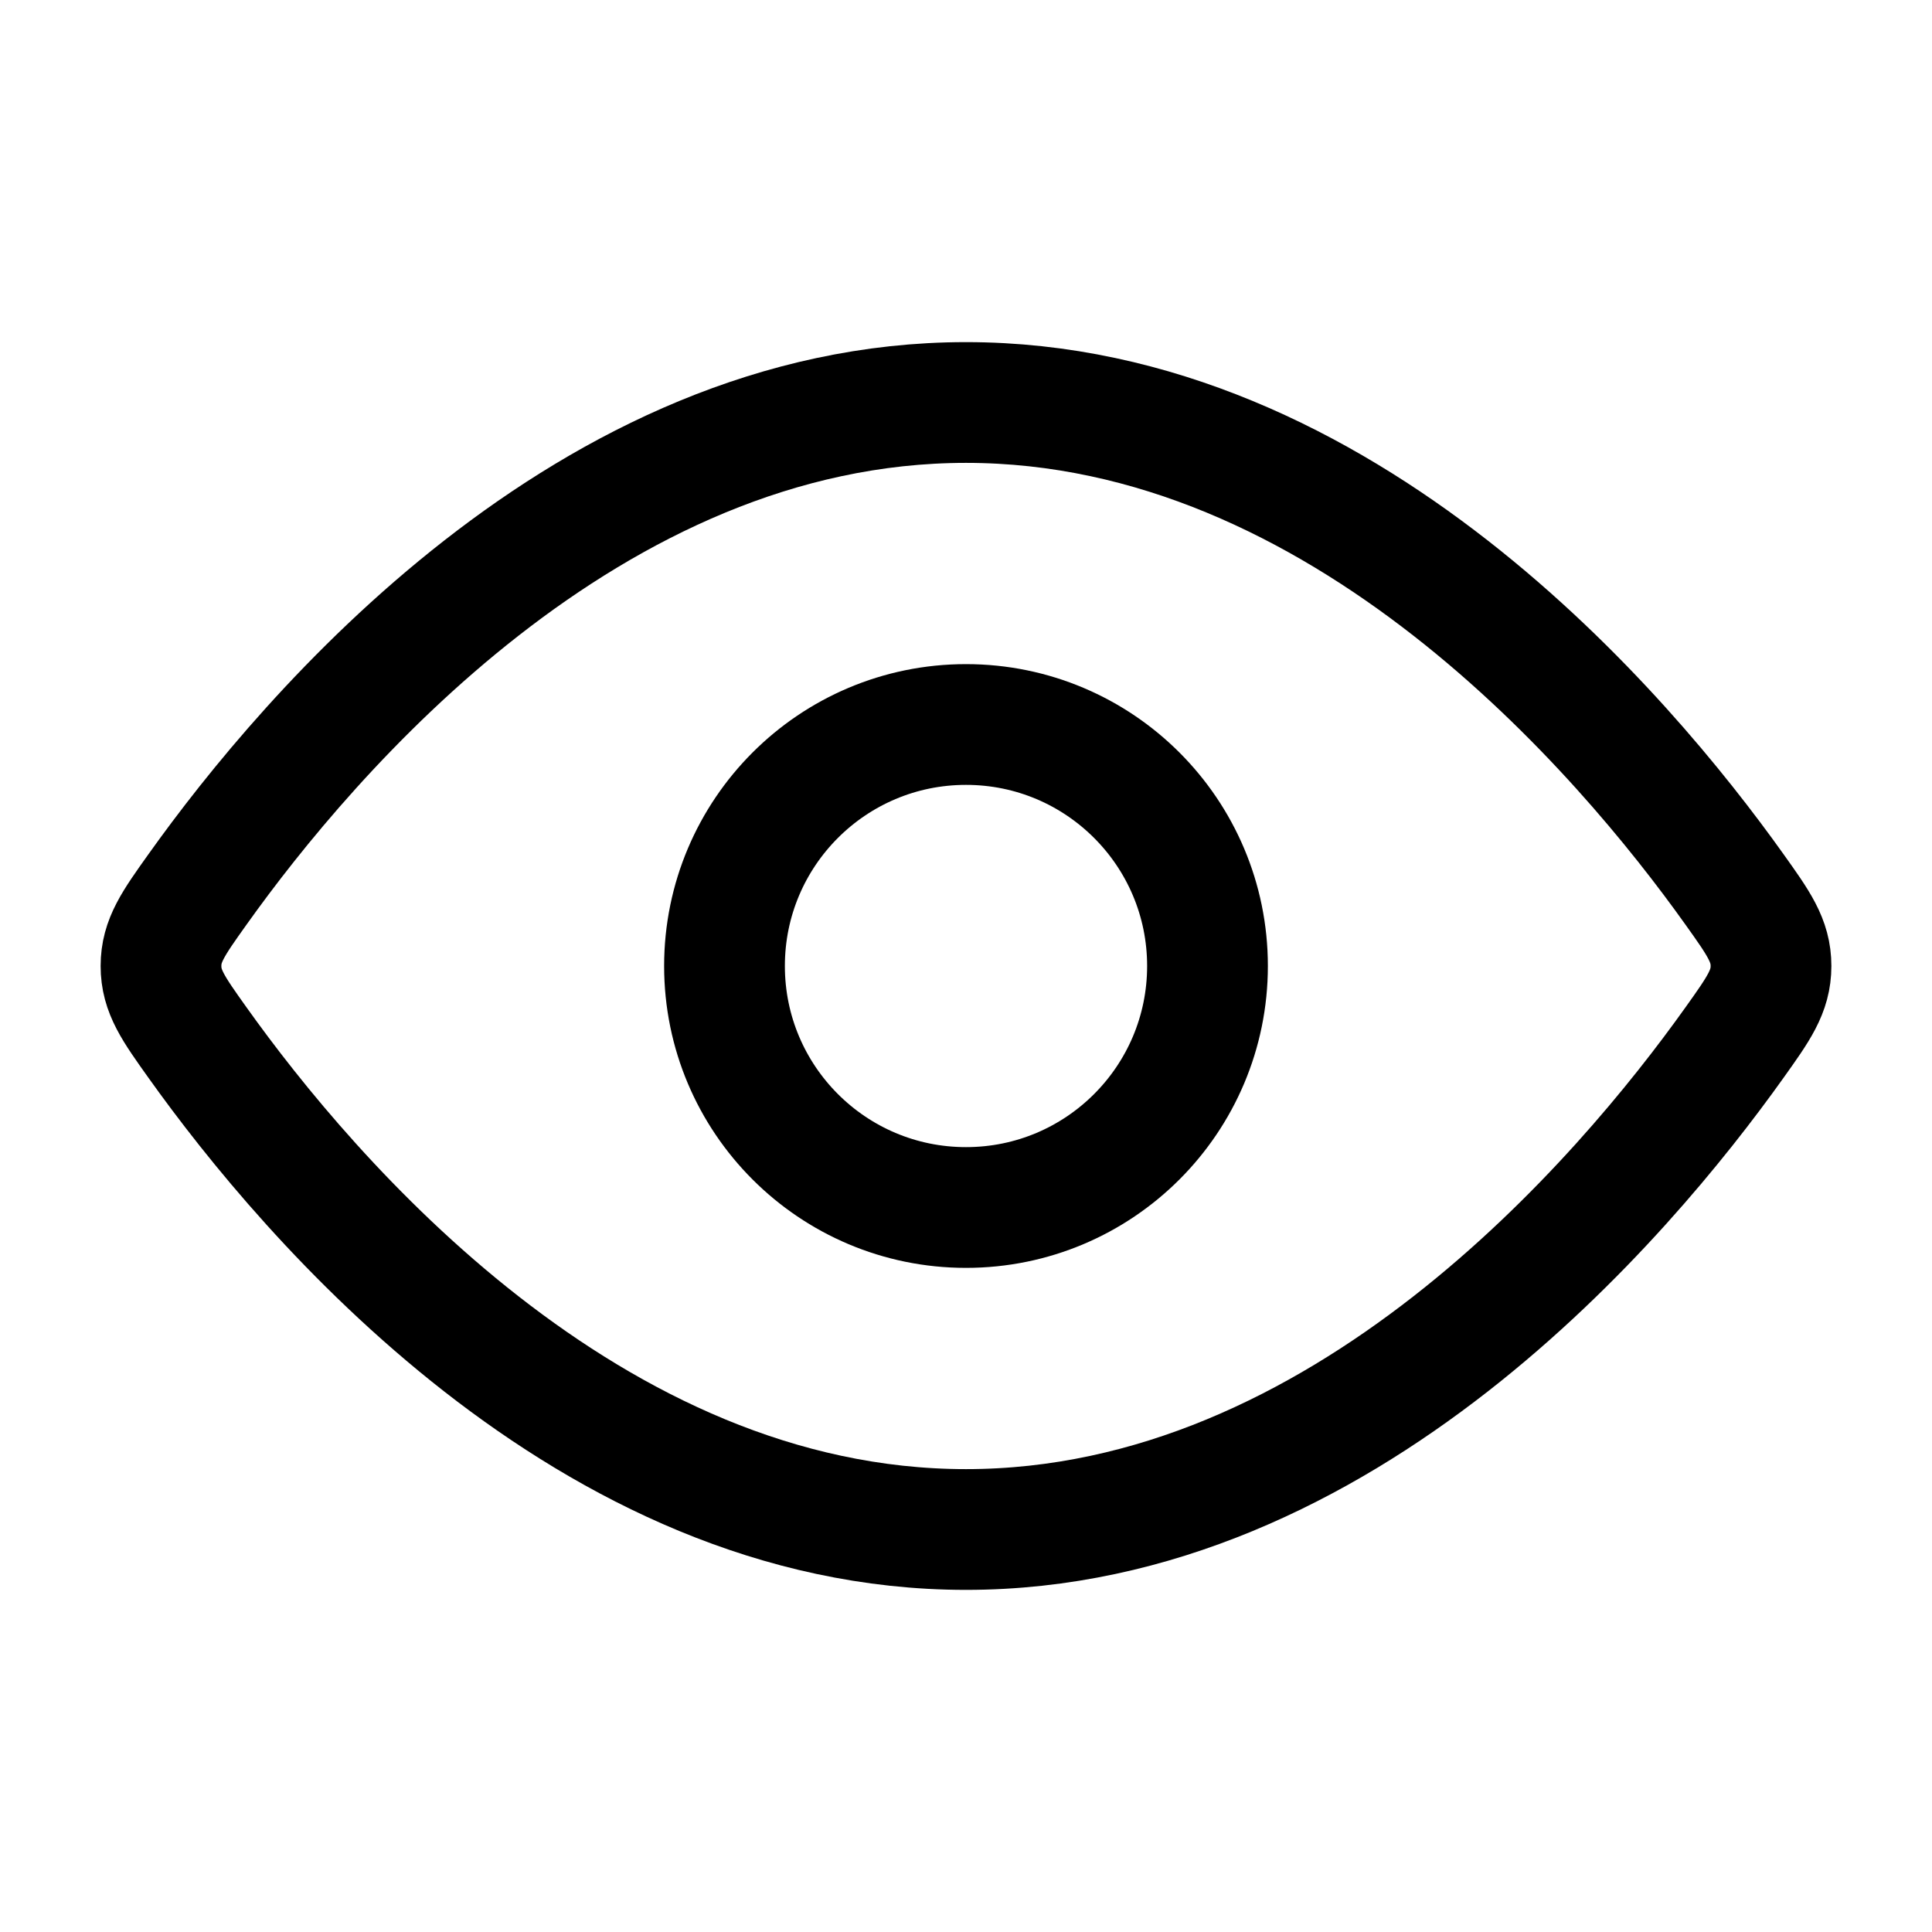
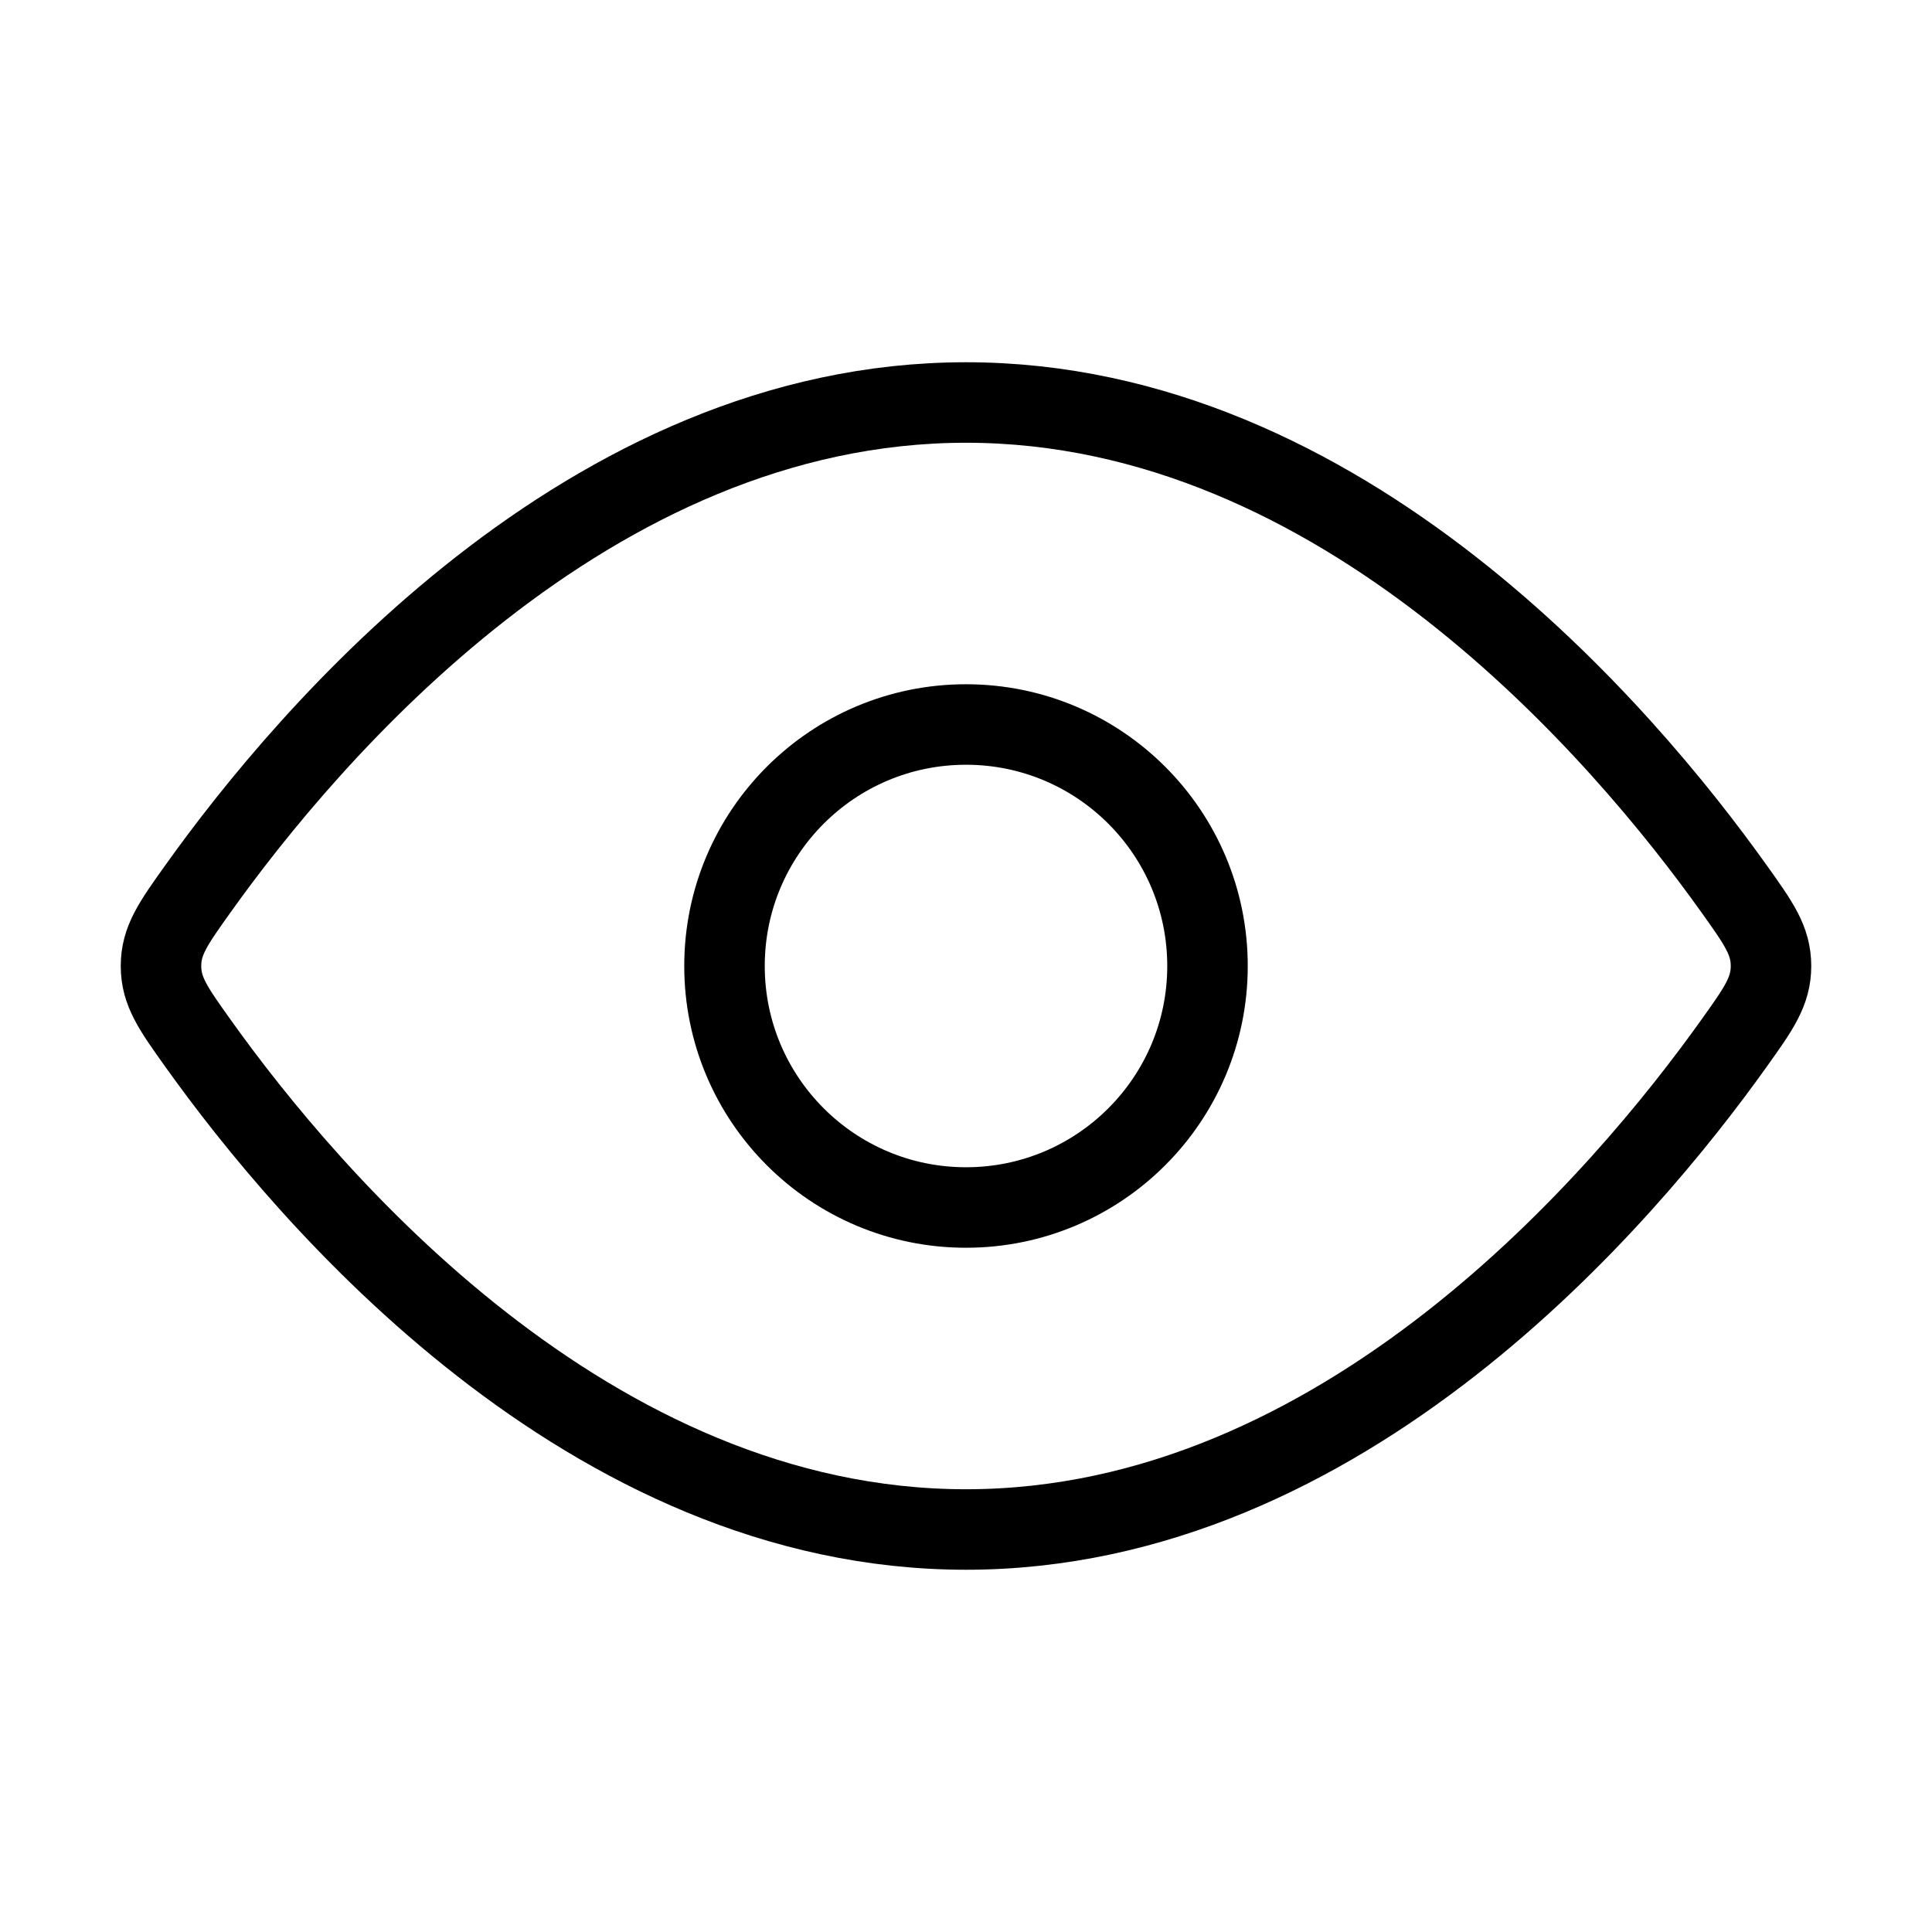
<svg xmlns="http://www.w3.org/2000/svg" width="24" height="24" viewBox="0 0 24 24" fill="none">
-   <path d="M21.544 11.045C21.848 11.471 22 11.684 22 12C22 12.316 21.848 12.529 21.544 12.955C20.178 14.871 16.689 19 12 19C7.311 19 3.822 14.871 2.456 12.955C2.152 12.529 2 12.316 2 12C2 11.684 2.152 11.471 2.456 11.045C3.822 9.129 7.311 5 12 5C16.689 5 20.178 9.129 21.544 11.045Z" stroke="black" stroke-width="1.5" />
-   <path d="M15 12C15 10.343 13.657 9 12 9C10.343 9 9 10.343 9 12C9 13.657 10.343 15 12 15C13.657 15 15 13.657 15 12Z" stroke="black" stroke-width="1.5" />
+   <path d="M21.544 11.045C21.848 11.471 22 11.684 22 12C22 12.316 21.848 12.529 21.544 12.955C20.178 14.871 16.689 19 12 19C7.311 19 3.822 14.871 2.456 12.955C2.152 12.529 2 12.316 2 12C2 11.684 2.152 11.471 2.456 11.045C3.822 9.129 7.311 5 12 5C16.689 5 20.178 9.129 21.544 11.045Z" stroke="black" strokeWidth="1.5" />
+   <path d="M15 12C15 10.343 13.657 9 12 9C10.343 9 9 10.343 9 12C9 13.657 10.343 15 12 15C13.657 15 15 13.657 15 12Z" stroke="black" strokeWidth="1.5" />
</svg>
